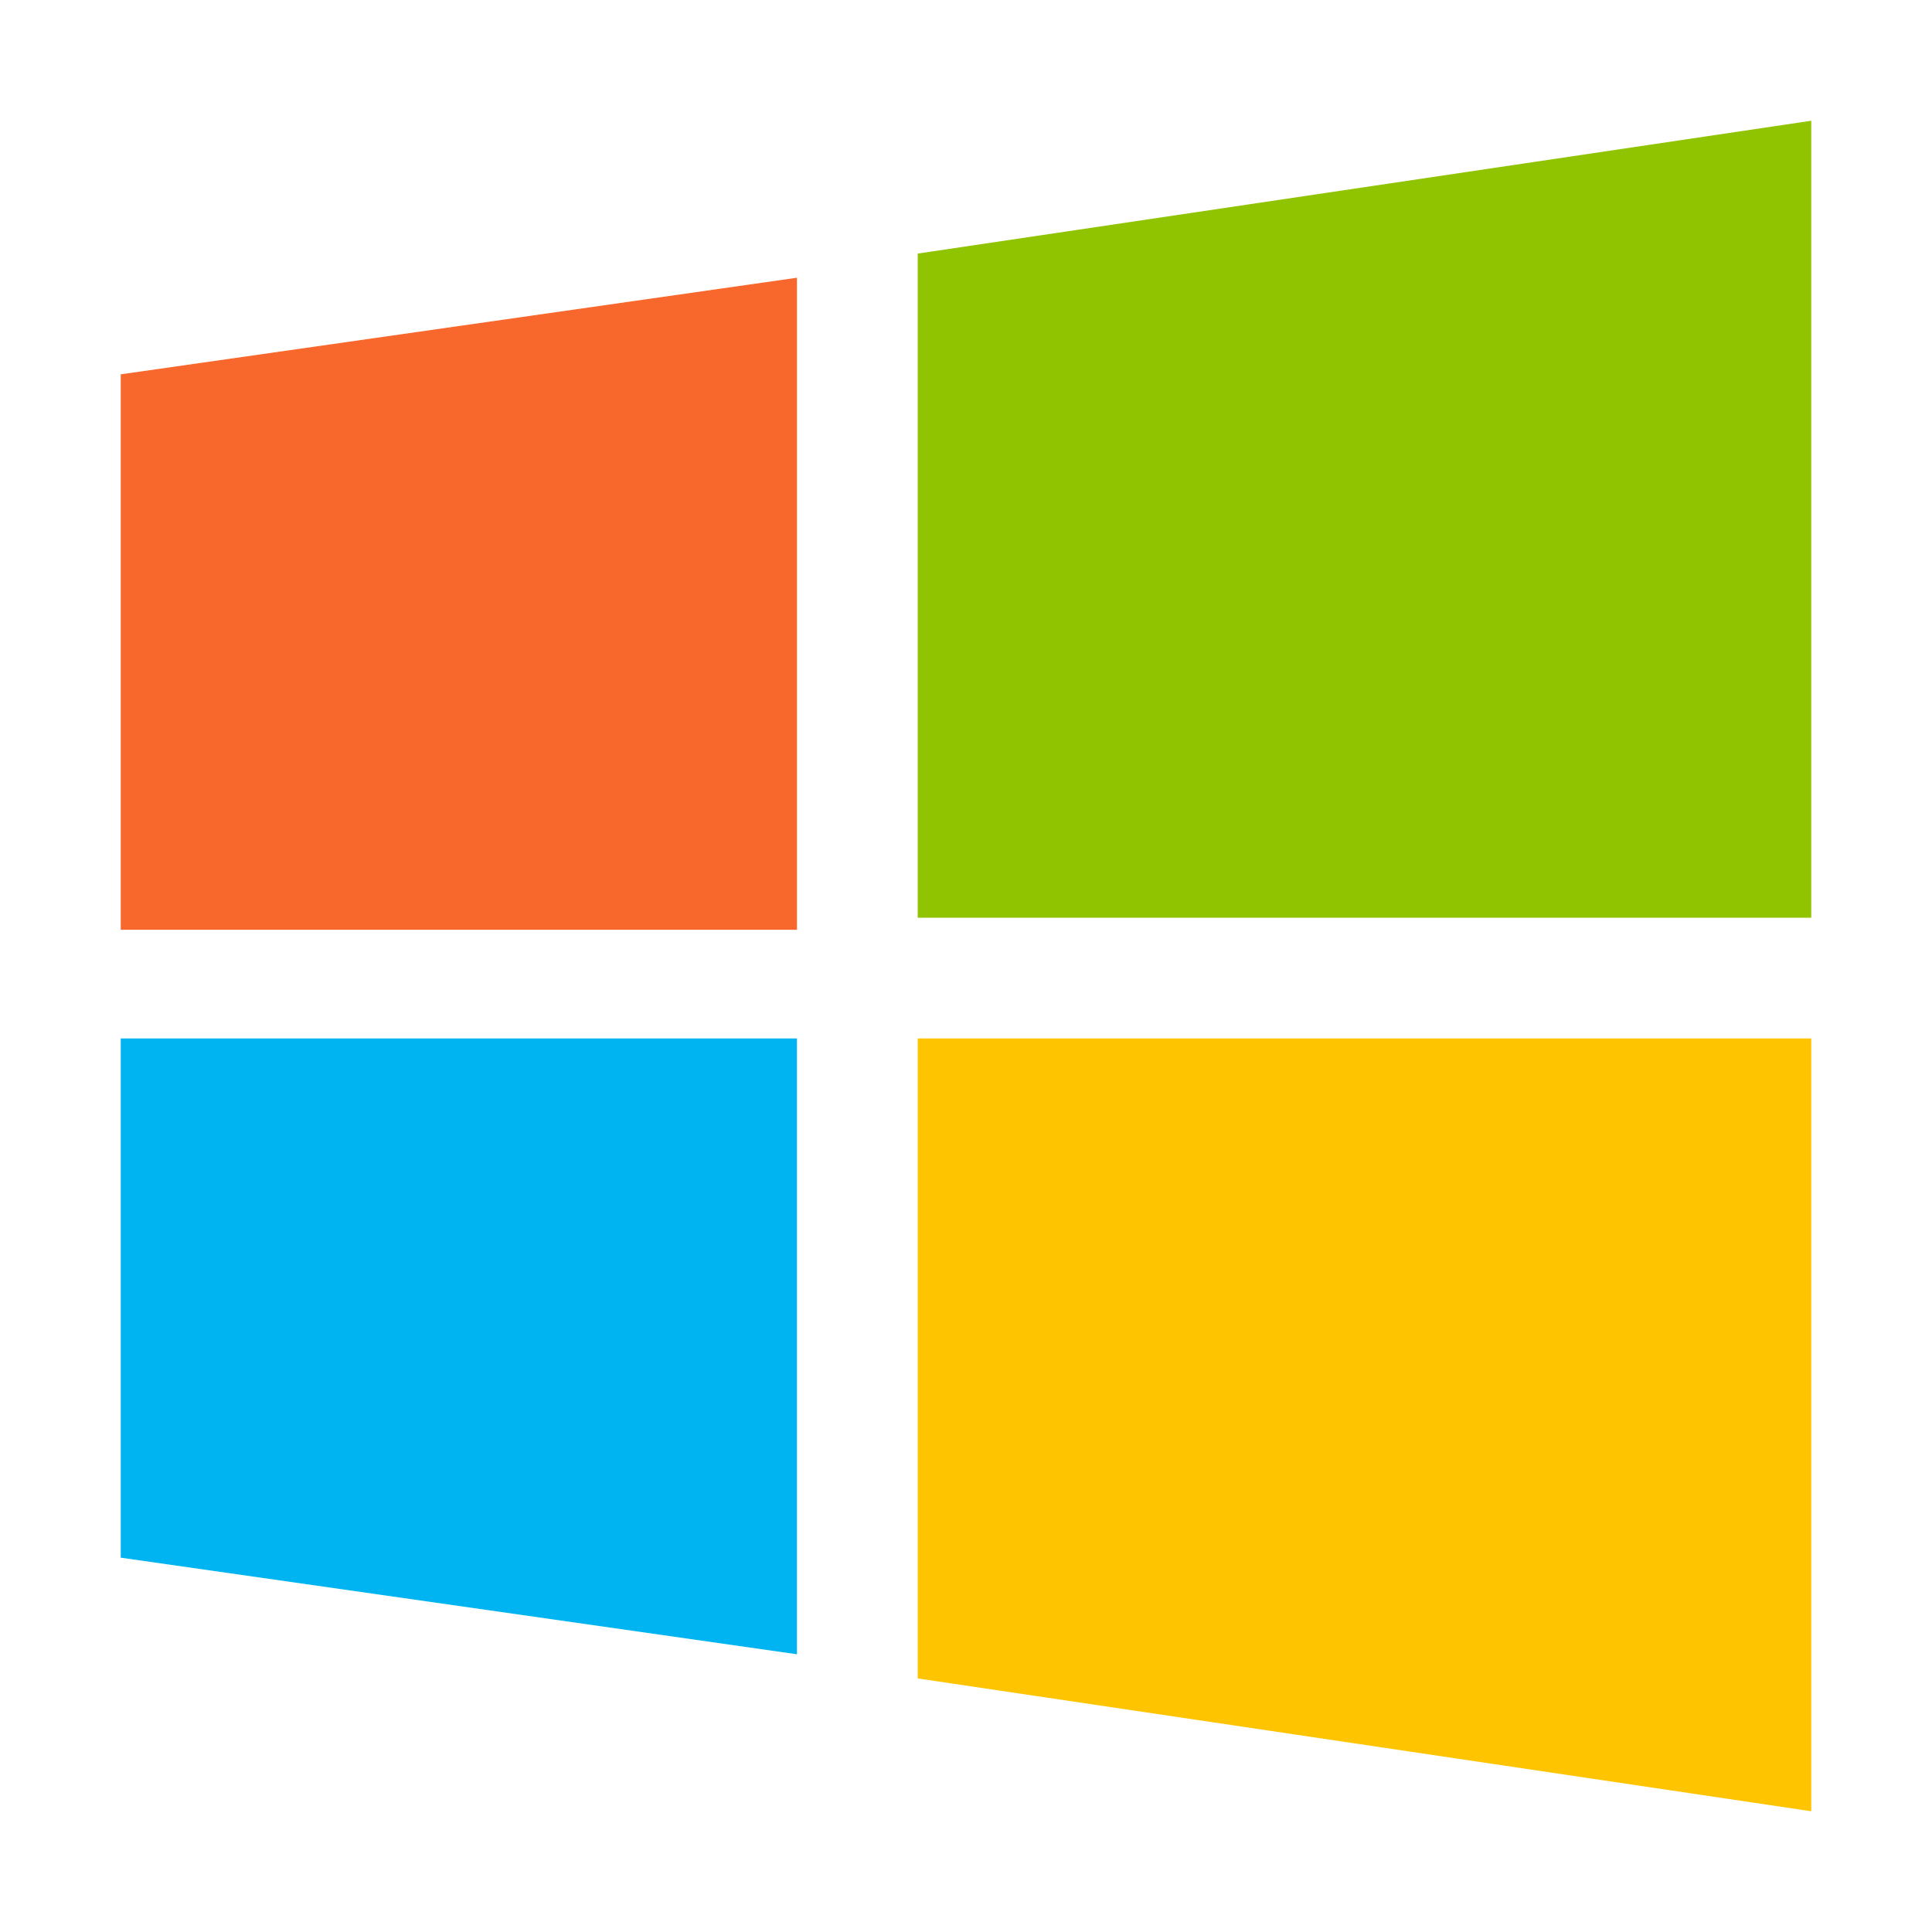
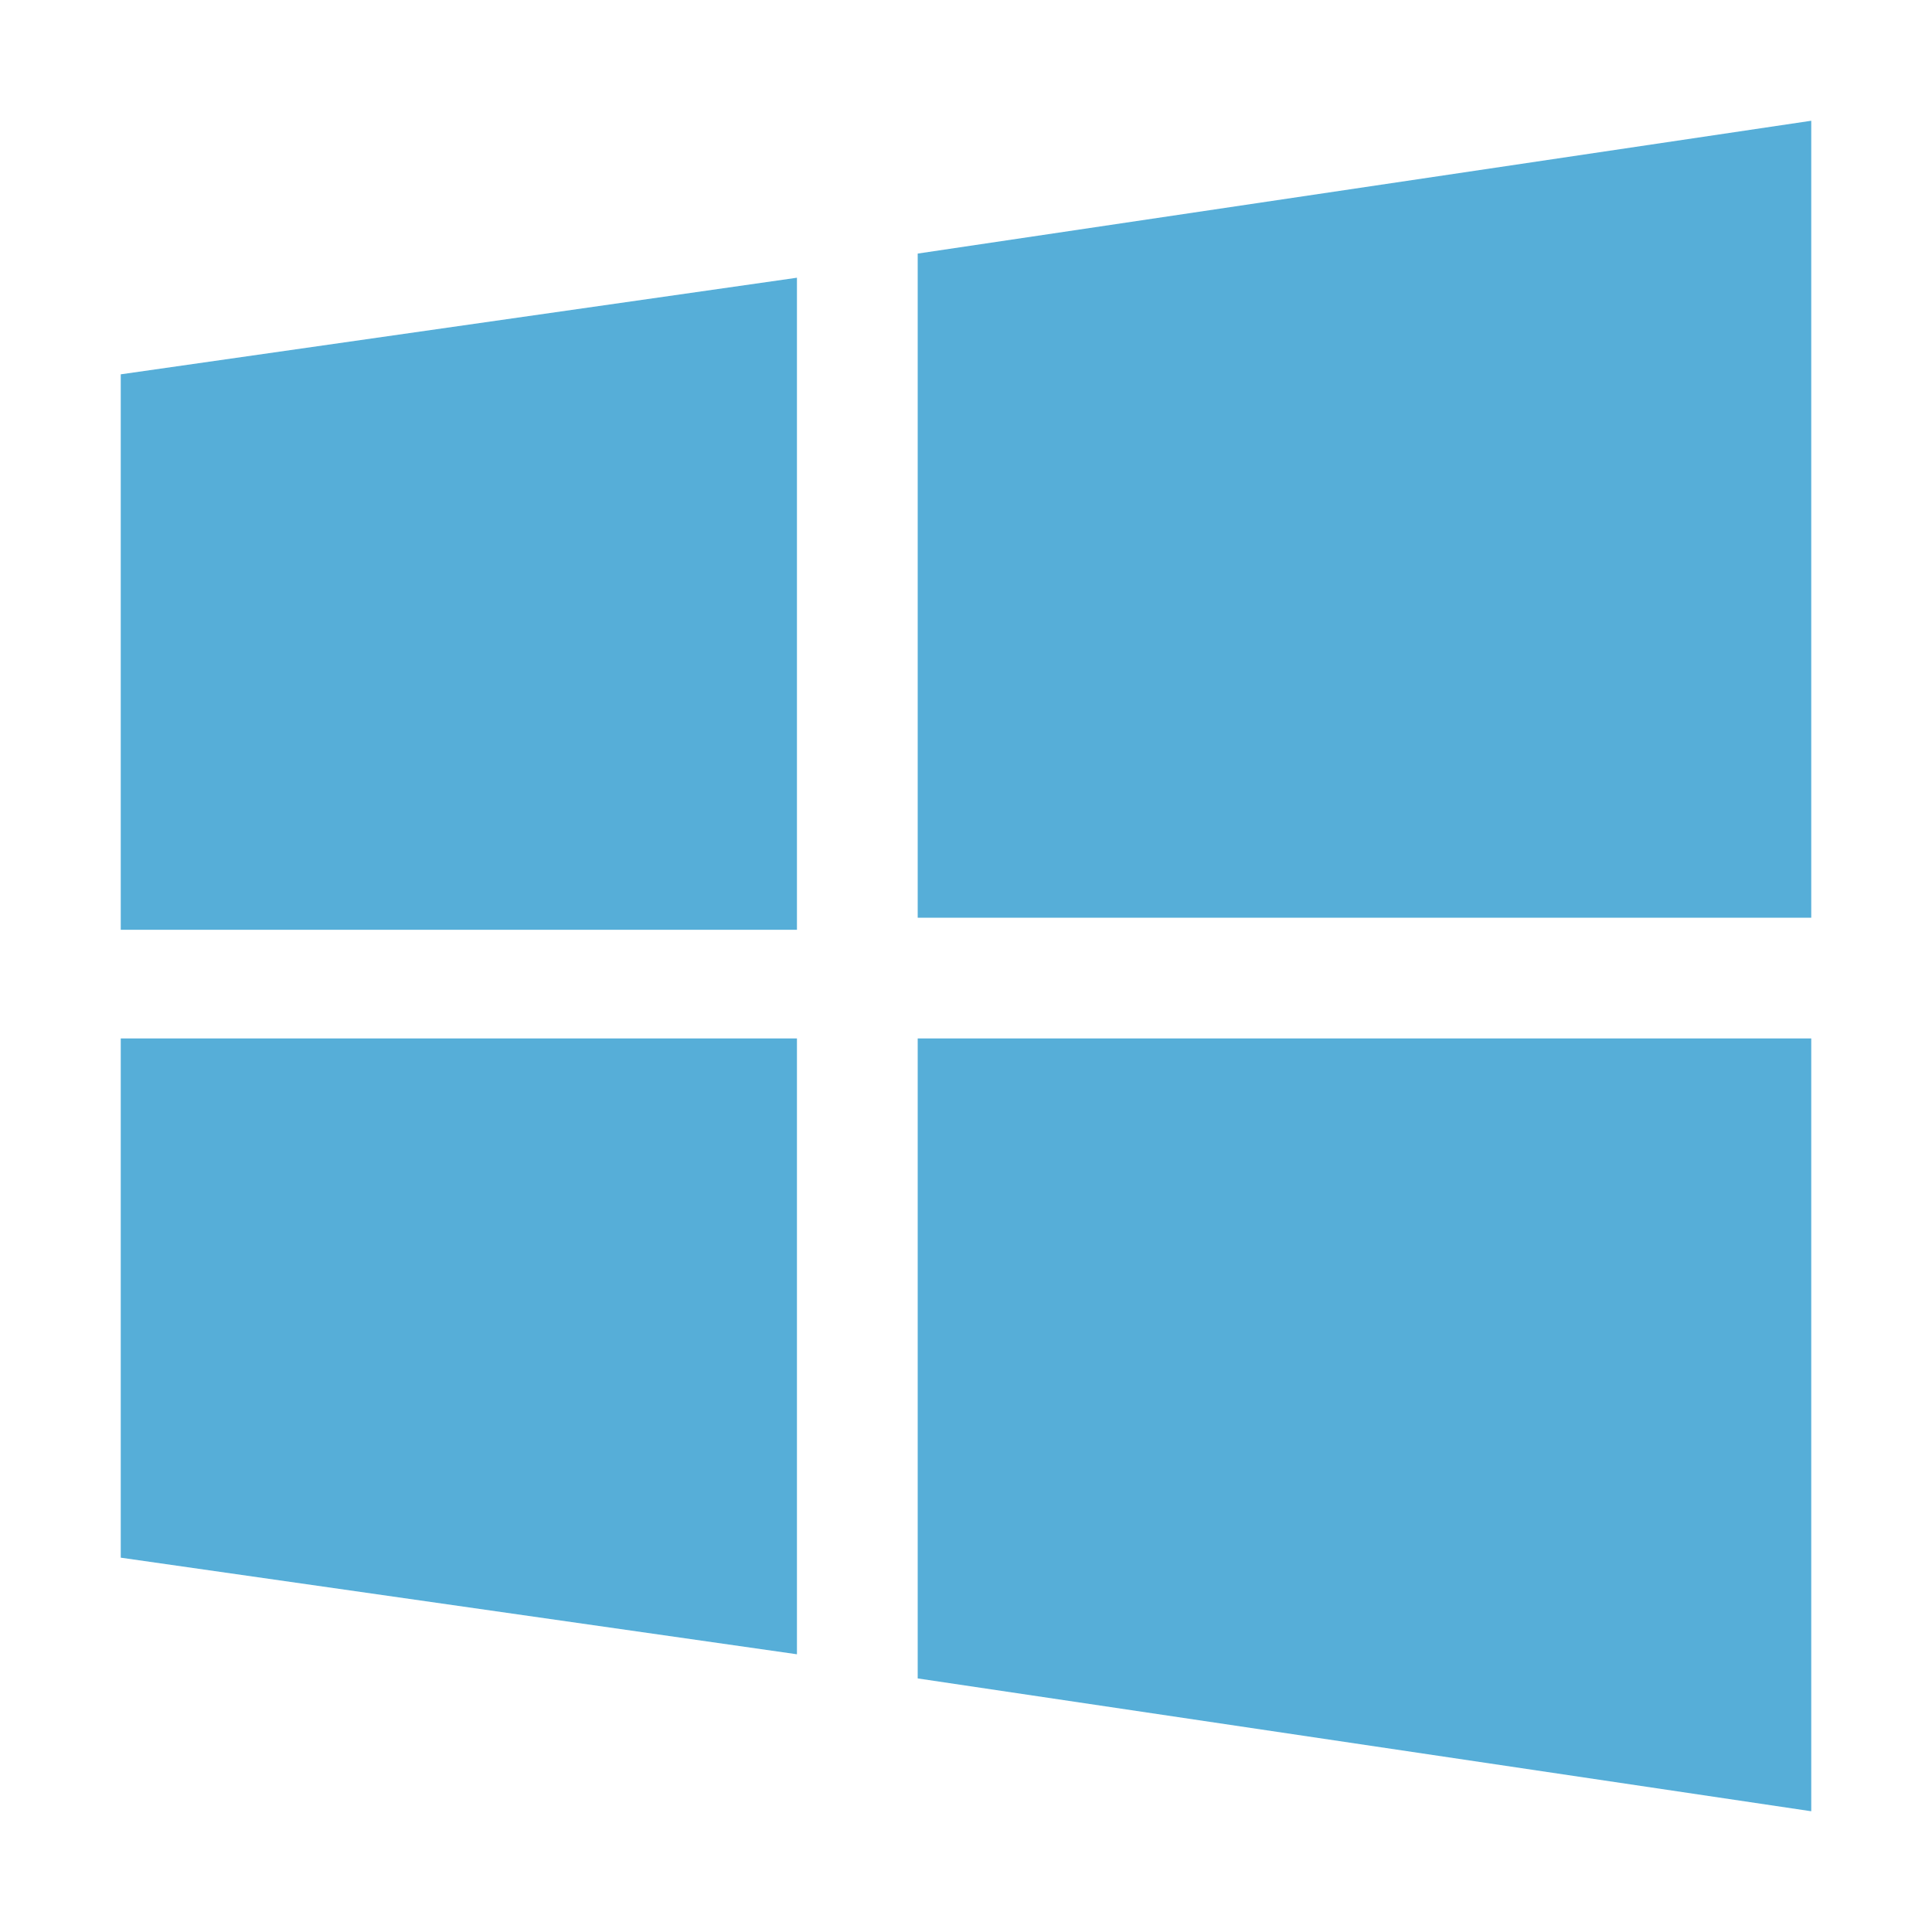
<svg xmlns="http://www.w3.org/2000/svg" class="icon" width="200px" height="200.00px" viewBox="0 0 1024 1024" version="1.1">
-   <path d="M486.4 134.4L960 64v422.4H486.4V134.4z" fill="#90C300" />
-   <path d="M64 198.4l358.4-51.2v345.6H64V198.4z" fill="#F8672C" />
-   <path d="M486.4 889.6L960 960V550.4H486.4v339.2z" fill="#FFC400" />
-   <path d="M64 825.6l358.4 51.2V550.4H64v275.2z" fill="#00B4F2" />
+   <path d="M486.4 134.4L960 64v422.4H486.4V134.4z" fill="#56aed8" />
+   <path d="M64 198.4l358.4-51.2v345.6H64V198.4z" fill="#56aed8" />
+   <path d="M486.4 889.6L960 960V550.4H486.4v339.2z" fill="#56aed8" />
+   <path d="M64 825.6l358.4 51.2V550.4H64v275.2z" fill="#56aed8" />
</svg>
